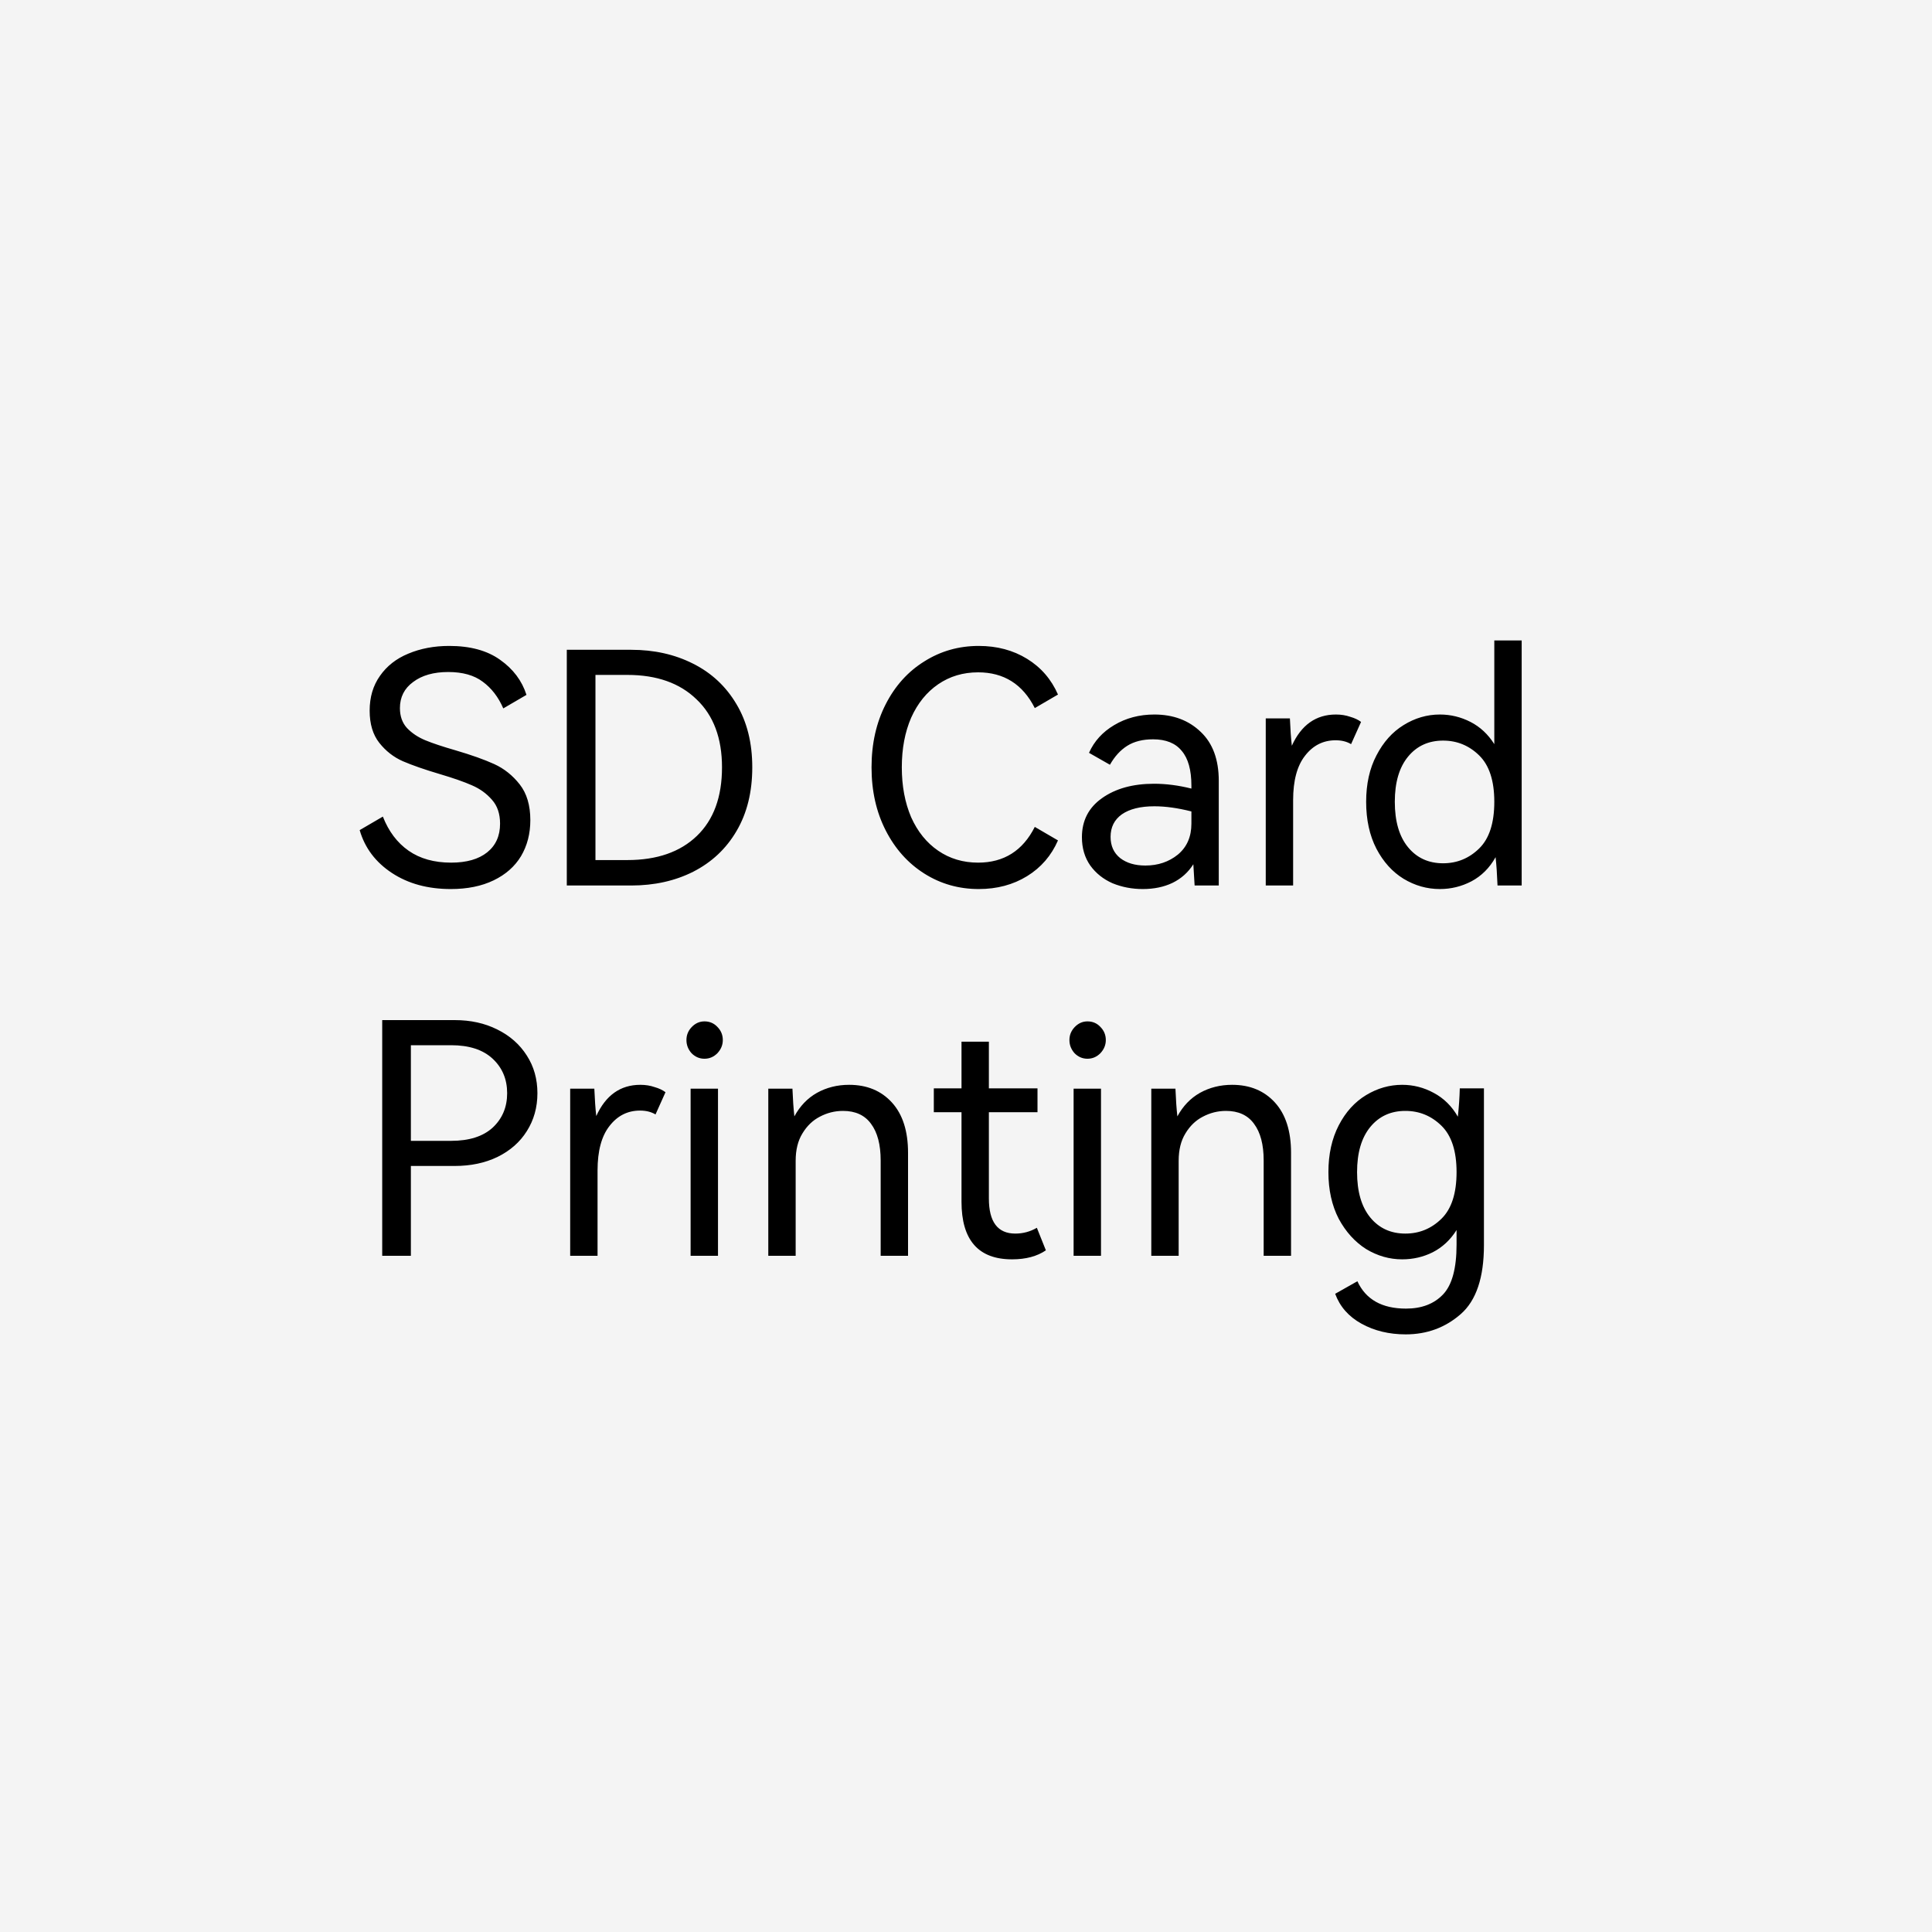
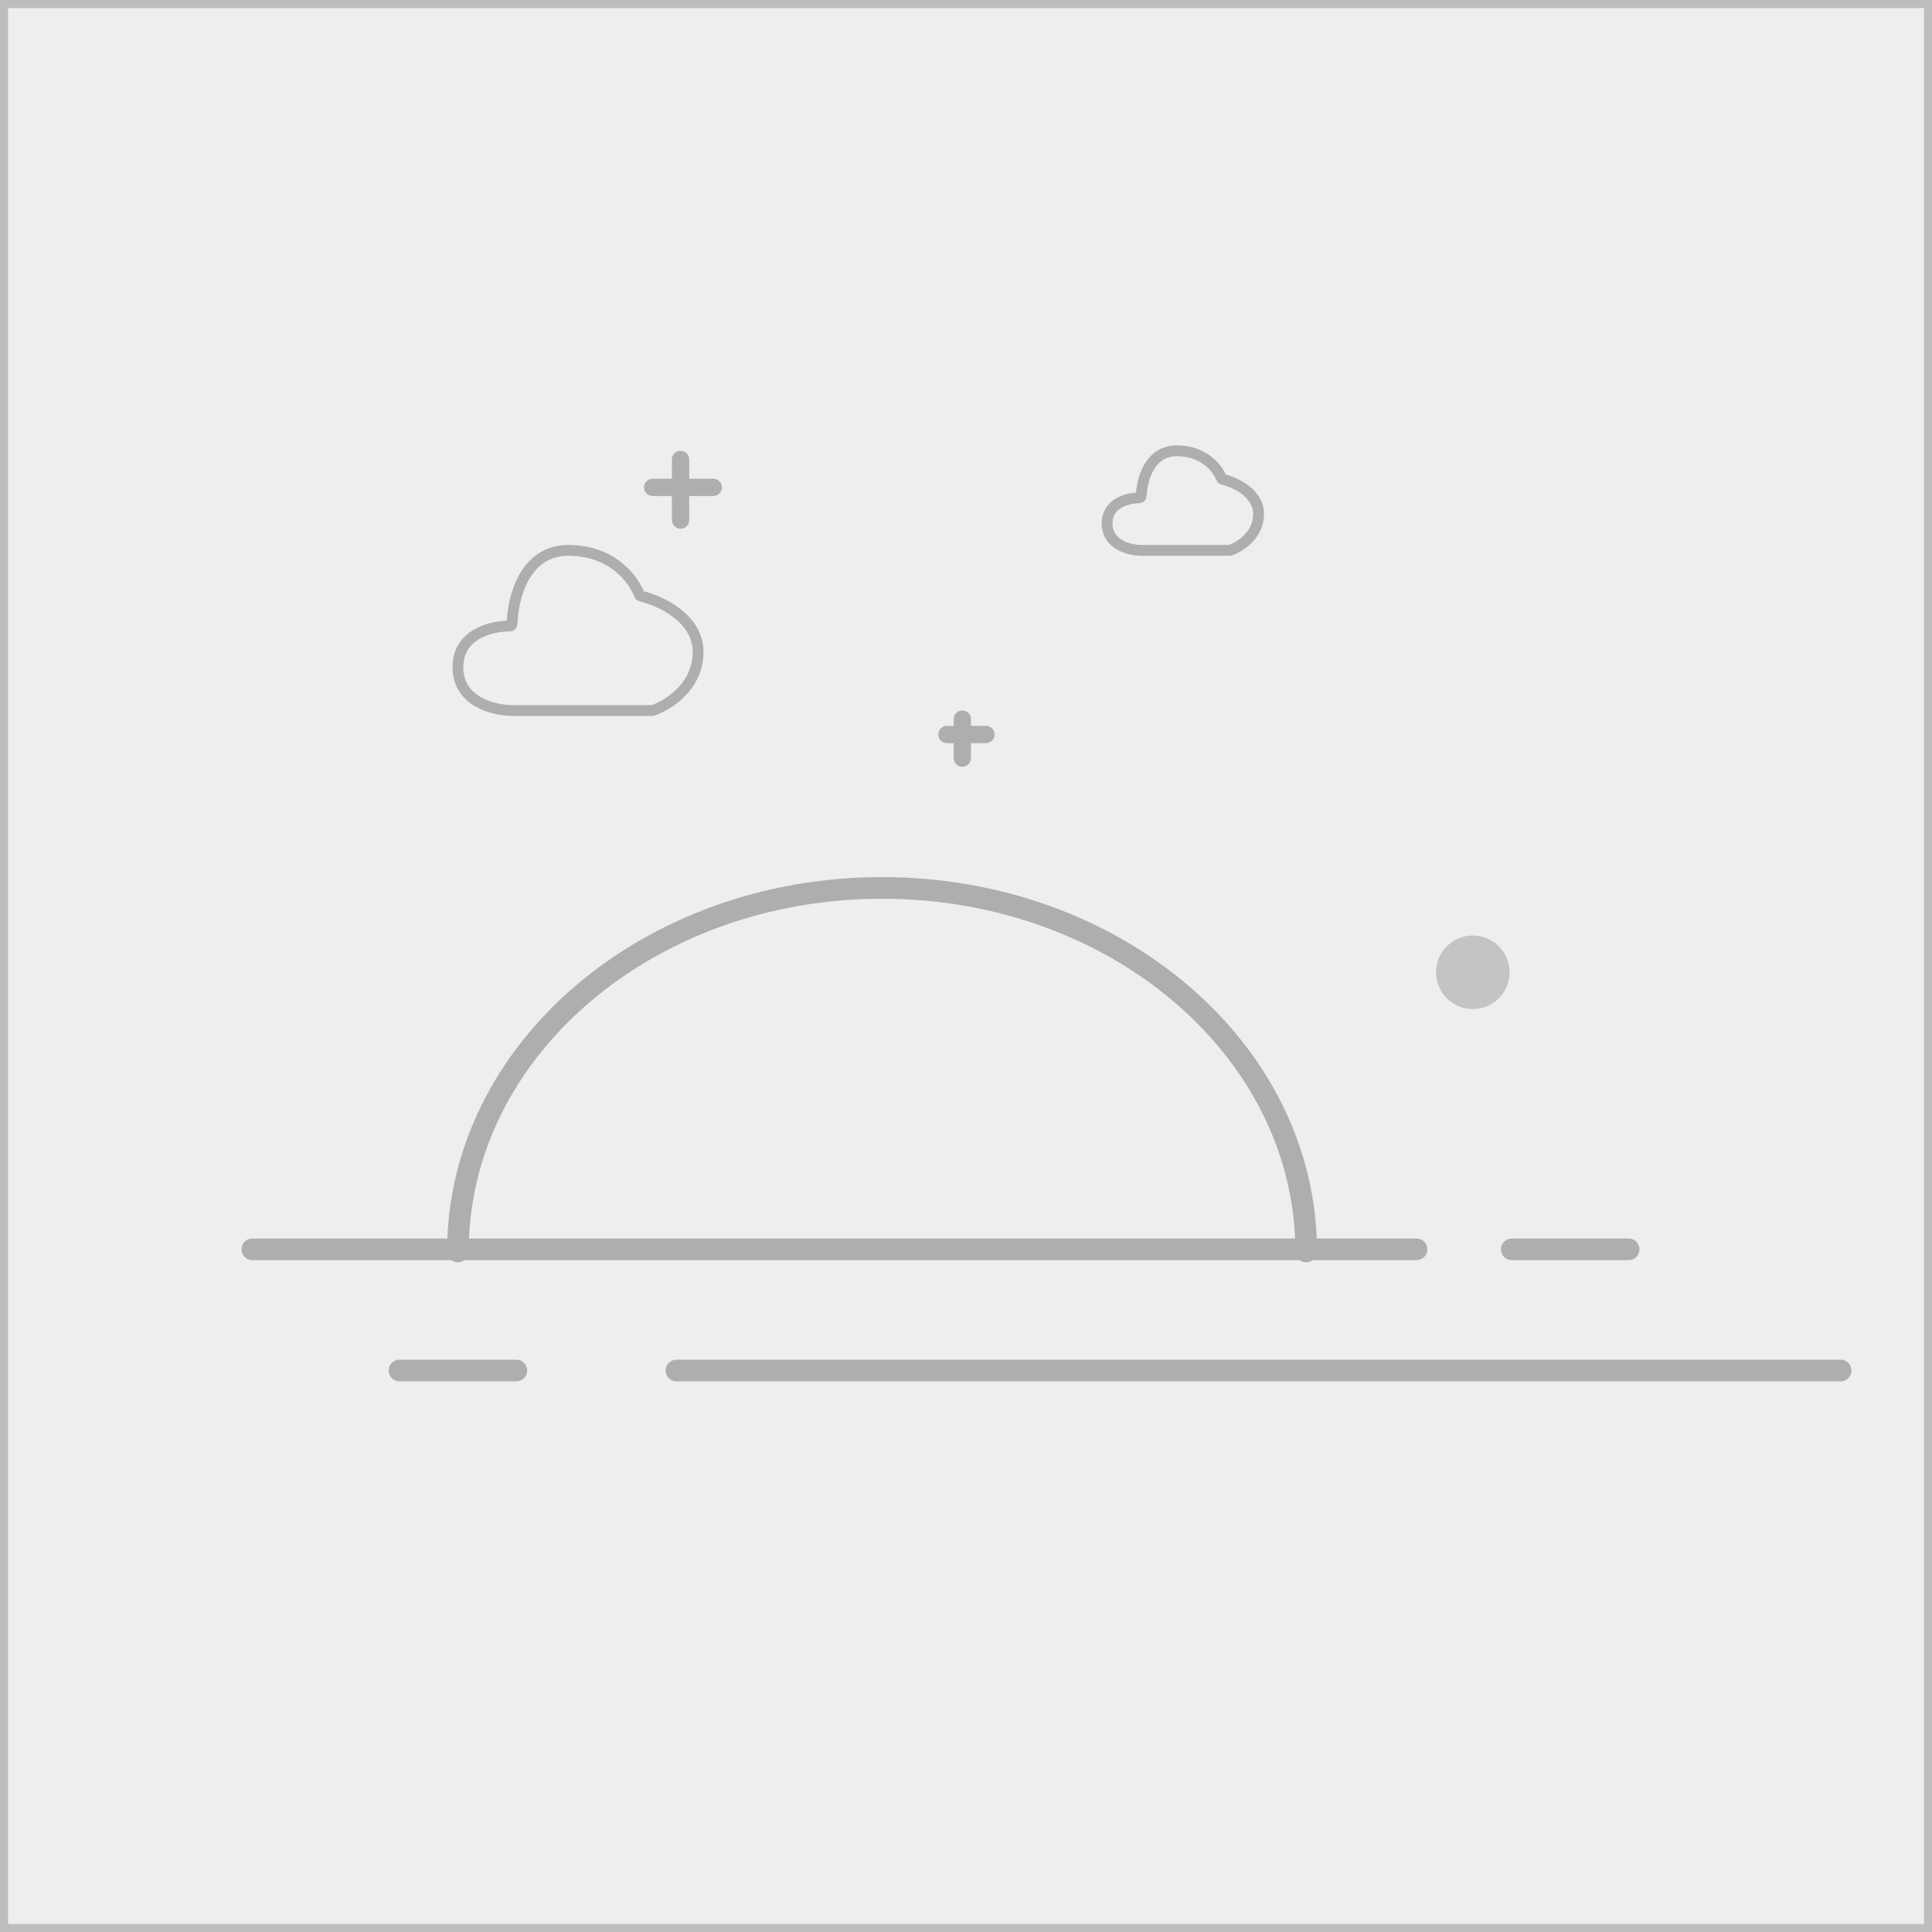
<svg xmlns="http://www.w3.org/2000/svg" width="120" height="120" viewBox="0 0 120 120" fill="none">
-   <rect width="120" height="120" fill="#C4C4C4" fill-opacity="0.19" />
-   <path d="M32.94 50.94C32.94 51.78 32.747 52.527 32.36 53.18C31.973 53.82 31.407 54.32 30.66 54.68C29.913 55.04 29.027 55.22 28 55.22C26.573 55.22 25.353 54.887 24.34 54.22C23.327 53.553 22.66 52.667 22.34 51.56L23.78 50.72C24.14 51.64 24.673 52.347 25.38 52.84C26.087 53.333 26.967 53.58 28.02 53.58C28.98 53.58 29.727 53.367 30.26 52.94C30.793 52.513 31.06 51.92 31.06 51.16C31.06 50.547 30.893 50.053 30.56 49.68C30.227 49.293 29.813 48.993 29.32 48.78C28.84 48.567 28.173 48.333 27.32 48.08C26.373 47.8 25.607 47.533 25.02 47.28C24.447 47.027 23.96 46.647 23.56 46.14C23.16 45.633 22.96 44.967 22.96 44.14C22.96 43.3 23.173 42.58 23.6 41.98C24.027 41.367 24.613 40.907 25.36 40.6C26.12 40.28 26.967 40.12 27.9 40.12C29.207 40.12 30.26 40.407 31.06 40.98C31.873 41.553 32.42 42.28 32.7 43.16L31.26 44C30.953 43.293 30.527 42.74 29.98 42.34C29.447 41.94 28.733 41.74 27.84 41.74C26.933 41.74 26.207 41.947 25.66 42.36C25.113 42.76 24.84 43.3 24.84 43.98C24.84 44.487 24.987 44.9 25.28 45.22C25.587 45.54 25.967 45.793 26.42 45.98C26.873 46.167 27.493 46.373 28.28 46.6C29.28 46.893 30.087 47.18 30.7 47.46C31.313 47.74 31.84 48.16 32.28 48.72C32.72 49.28 32.94 50.02 32.94 50.94ZM39.205 40.36C40.632 40.36 41.911 40.647 43.045 41.22C44.191 41.793 45.092 42.633 45.745 43.74C46.398 44.833 46.725 46.14 46.725 47.66C46.725 49.193 46.398 50.513 45.745 51.62C45.105 52.713 44.212 53.553 43.065 54.14C41.931 54.713 40.645 55 39.205 55H35.205V40.36H39.205ZM38.965 53.42C40.805 53.42 42.245 52.92 43.285 51.92C44.325 50.92 44.845 49.5 44.845 47.66C44.845 45.847 44.318 44.44 43.265 43.44C42.225 42.427 40.791 41.92 38.965 41.92H36.985V53.42H38.965ZM60.753 53.58C62.353 53.58 63.526 52.84 64.273 51.36L65.713 52.2C65.299 53.147 64.659 53.887 63.793 54.42C62.926 54.953 61.926 55.22 60.793 55.22C59.553 55.22 58.426 54.9 57.413 54.26C56.4 53.62 55.599 52.727 55.013 51.58C54.426 50.433 54.133 49.127 54.133 47.66C54.133 46.193 54.426 44.887 55.013 43.74C55.599 42.593 56.4 41.707 57.413 41.08C58.426 40.44 59.553 40.12 60.793 40.12C61.926 40.12 62.926 40.387 63.793 40.92C64.659 41.453 65.299 42.193 65.713 43.14L64.273 43.98C63.526 42.5 62.353 41.76 60.753 41.76C59.819 41.76 58.993 42.007 58.273 42.5C57.553 42.993 56.993 43.687 56.593 44.58C56.206 45.473 56.013 46.5 56.013 47.66C56.013 48.82 56.206 49.853 56.593 50.76C56.993 51.653 57.553 52.347 58.273 52.84C58.993 53.333 59.819 53.58 60.753 53.58ZM71.7 44.38C72.874 44.38 73.834 44.74 74.58 45.46C75.327 46.167 75.7 47.18 75.7 48.5V55H74.2C74.16 54.32 74.133 53.88 74.12 53.68C73.8 54.187 73.367 54.573 72.82 54.84C72.287 55.093 71.674 55.22 70.98 55.22C70.314 55.22 69.687 55.1 69.1 54.86C68.527 54.607 68.067 54.24 67.72 53.76C67.374 53.267 67.2 52.68 67.2 52C67.2 50.973 67.614 50.167 68.44 49.58C69.28 48.98 70.36 48.68 71.68 48.68C72.427 48.68 73.2 48.78 74 48.98V48.8C74 47.827 73.8 47.107 73.4 46.64C73.013 46.16 72.42 45.92 71.62 45.92C70.98 45.92 70.447 46.053 70.02 46.32C69.594 46.587 69.234 46.98 68.94 47.5L67.64 46.76C67.96 46.04 68.48 45.467 69.2 45.04C69.933 44.6 70.767 44.38 71.7 44.38ZM74 50.4C73.16 50.187 72.394 50.08 71.7 50.08C70.834 50.08 70.16 50.247 69.68 50.58C69.213 50.913 68.98 51.38 68.98 51.98C68.98 52.54 69.18 52.98 69.58 53.3C69.98 53.607 70.5 53.76 71.14 53.76C71.927 53.76 72.6 53.533 73.16 53.08C73.72 52.613 74 51.973 74 51.16V50.4ZM82.978 44.38C83.298 44.38 83.591 44.427 83.858 44.52C84.138 44.6 84.365 44.707 84.538 44.84L83.918 46.22C83.651 46.06 83.332 45.98 82.958 45.98C82.185 45.98 81.552 46.3 81.058 46.94C80.565 47.567 80.318 48.487 80.318 49.7V55H78.618V44.62H80.118C80.145 45.287 80.185 45.853 80.238 46.32C80.825 45.027 81.738 44.38 82.978 44.38ZM92.814 39.78H94.514V55H93.014C92.987 54.307 92.947 53.72 92.894 53.24C92.521 53.907 92.021 54.407 91.394 54.74C90.781 55.06 90.127 55.22 89.434 55.22C88.634 55.22 87.881 55.007 87.174 54.58C86.481 54.153 85.921 53.533 85.494 52.72C85.067 51.893 84.854 50.92 84.854 49.8C84.854 48.693 85.067 47.733 85.494 46.92C85.921 46.093 86.481 45.467 87.174 45.04C87.881 44.6 88.634 44.38 89.434 44.38C90.101 44.38 90.734 44.533 91.334 44.84C91.934 45.147 92.427 45.607 92.814 46.22V39.78ZM89.634 53.62C90.501 53.62 91.247 53.313 91.874 52.7C92.501 52.087 92.814 51.12 92.814 49.8C92.814 48.493 92.501 47.533 91.874 46.92C91.247 46.307 90.501 46 89.634 46C88.727 46 88.001 46.333 87.454 47C86.907 47.667 86.634 48.6 86.634 49.8C86.634 51.013 86.907 51.953 87.454 52.62C88.001 53.287 88.727 53.62 89.634 53.62ZM28.24 63.36C29.227 63.36 30.107 63.553 30.88 63.94C31.667 64.327 32.28 64.867 32.72 65.56C33.16 66.24 33.38 67.02 33.38 67.9C33.38 68.78 33.16 69.567 32.72 70.26C32.293 70.94 31.687 71.473 30.9 71.86C30.127 72.233 29.24 72.42 28.24 72.42H25.52V78H23.74V63.36H28.24ZM28.02 70.86C29.14 70.86 30 70.587 30.6 70.04C31.2 69.48 31.5 68.767 31.5 67.9C31.5 67.033 31.2 66.32 30.6 65.76C30 65.2 29.14 64.92 28.02 64.92H25.52V70.86H28.02ZM39.775 67.38C40.095 67.38 40.388 67.427 40.655 67.52C40.935 67.6 41.162 67.707 41.335 67.84L40.715 69.22C40.448 69.06 40.128 68.98 39.755 68.98C38.982 68.98 38.348 69.3 37.855 69.94C37.362 70.567 37.115 71.487 37.115 72.7V78H35.415V67.62H36.915C36.942 68.287 36.982 68.853 37.035 69.32C37.622 68.027 38.535 67.38 39.775 67.38ZM43.755 65.76C43.449 65.76 43.182 65.647 42.956 65.42C42.742 65.18 42.636 64.907 42.636 64.6C42.636 64.293 42.742 64.027 42.956 63.8C43.182 63.56 43.449 63.44 43.755 63.44C44.075 63.44 44.342 63.553 44.556 63.78C44.782 64.007 44.895 64.28 44.895 64.6C44.895 64.907 44.782 65.18 44.556 65.42C44.329 65.647 44.062 65.76 43.755 65.76ZM44.596 78H42.895V67.62H44.596V78ZM52.74 67.38C53.846 67.38 54.733 67.747 55.4 68.48C56.066 69.213 56.4 70.253 56.4 71.6V78H54.7V72.08C54.7 71.093 54.5 70.333 54.1 69.8C53.713 69.267 53.133 69 52.36 69C51.853 69 51.373 69.12 50.92 69.36C50.48 69.587 50.12 69.933 49.84 70.4C49.56 70.853 49.42 71.42 49.42 72.1V78H47.72V67.62H49.22C49.246 68.287 49.286 68.86 49.34 69.34C49.686 68.7 50.153 68.213 50.74 67.88C51.34 67.547 52.006 67.38 52.74 67.38ZM64.961 77.66C64.415 78.033 63.715 78.22 62.861 78.22C60.768 78.22 59.721 77.027 59.721 74.64V69.08H58.001V67.6H59.721V64.7H61.421V67.6H64.441V69.08H61.421V74.44C61.421 75.893 61.968 76.62 63.061 76.62C63.541 76.62 63.988 76.5 64.401 76.26L64.961 77.66ZM67.544 65.76C67.238 65.76 66.971 65.647 66.745 65.42C66.531 65.18 66.424 64.907 66.424 64.6C66.424 64.293 66.531 64.027 66.745 63.8C66.971 63.56 67.238 63.44 67.544 63.44C67.865 63.44 68.131 63.553 68.344 63.78C68.571 64.007 68.684 64.28 68.684 64.6C68.684 64.907 68.571 65.18 68.344 65.42C68.118 65.647 67.851 65.76 67.544 65.76ZM68.385 78H66.684V67.62H68.385V78ZM76.529 67.38C77.635 67.38 78.522 67.747 79.189 68.48C79.855 69.213 80.189 70.253 80.189 71.6V78H78.489V72.08C78.489 71.093 78.289 70.333 77.889 69.8C77.502 69.267 76.922 69 76.149 69C75.642 69 75.162 69.12 74.709 69.36C74.269 69.587 73.909 69.933 73.629 70.4C73.349 70.853 73.209 71.42 73.209 72.1V78H71.509V67.62H73.009C73.035 68.287 73.075 68.86 73.129 69.34C73.475 68.7 73.942 68.213 74.529 67.88C75.129 67.547 75.795 67.38 76.529 67.38ZM92.17 67.6V77.34C92.17 79.353 91.69 80.78 90.73 81.62C89.77 82.46 88.63 82.88 87.31 82.88C86.284 82.88 85.37 82.66 84.57 82.22C83.77 81.78 83.224 81.16 82.93 80.36L84.31 79.58C84.83 80.713 85.837 81.28 87.33 81.28C88.304 81.28 89.07 80.987 89.63 80.4C90.19 79.813 90.47 78.78 90.47 77.3V76.4C90.084 77.013 89.59 77.473 88.99 77.78C88.404 78.073 87.77 78.22 87.09 78.22C86.304 78.22 85.557 78.007 84.85 77.58C84.157 77.14 83.59 76.513 83.15 75.7C82.724 74.873 82.51 73.907 82.51 72.8C82.51 71.693 82.724 70.727 83.15 69.9C83.577 69.073 84.144 68.447 84.85 68.02C85.557 67.593 86.304 67.38 87.09 67.38C87.784 67.38 88.437 67.547 89.05 67.88C89.677 68.213 90.177 68.707 90.55 69.36C90.617 68.733 90.657 68.147 90.67 67.6H92.17ZM87.29 76.62C88.157 76.62 88.904 76.313 89.53 75.7C90.157 75.087 90.47 74.12 90.47 72.8C90.47 71.493 90.157 70.533 89.53 69.92C88.904 69.307 88.157 69 87.29 69C86.384 69 85.657 69.333 85.11 70C84.564 70.667 84.29 71.6 84.29 72.8C84.29 74.013 84.564 74.953 85.11 75.62C85.657 76.287 86.384 76.62 87.29 76.62Z" fill="black" />
+   <rect x="0.25" y="0.25" width="119.5" height="119.5" fill="#EEEEEE" stroke="#BEBEBE" stroke-width="0.5" />
+   <path d="M40.516 44.13H31.802C30.681 44.13 28.441 43.592 28.441 41.442C28.441 39.377 30.506 38.882 31.662 38.885C31.739 38.885 31.802 38.825 31.803 38.748C31.844 37.141 32.581 34.184 35.296 34.184C38.023 34.184 39.352 35.974 39.707 36.935C39.723 36.979 39.759 37.012 39.805 37.023C41.036 37.318 43.361 38.393 43.361 40.501C43.361 42.636 41.506 43.8 40.558 44.123C40.545 44.128 40.531 44.13 40.516 44.13Z" stroke="#AEAEAE" stroke-width="0.672" stroke-linecap="round" />
+   <path d="M76.371 34.183H70.883C70.176 34.183 68.764 33.849 68.764 32.512C68.764 31.258 70.006 30.935 70.743 30.923C70.819 30.922 70.882 30.861 70.886 30.785C70.926 29.776 71.404 28 73.087 28C74.781 28 75.619 29.08 75.858 29.684C75.875 29.727 75.912 29.761 75.958 29.772C76.741 29.964 78.172 30.632 78.172 31.927C78.172 33.249 77.012 33.972 76.412 34.176C76.399 34.181 76.385 34.183 76.371 34.183Z" stroke="#AEAEAE" stroke-width="0.672" stroke-linecap="round" />
+   <line x1="15.672" y1="77.597" x2="87.984" y2="77.597" stroke="#AEAEAE" stroke-width="1.344" stroke-linecap="round" />
+   <line x1="42.016" y1="85.125" x2="114.328" y2="85.125" stroke="#AEAEAE" stroke-width="1.344" stroke-linecap="round" />
+   <line x1="93.899" y1="77.597" x2="101.157" y2="77.597" stroke="#AEAEAE" stroke-width="1.344" stroke-linecap="round" />
+   <line x1="24.813" y1="85.125" x2="32.071" y2="85.125" stroke="#AEAEAE" stroke-width="1.344" stroke-linecap="round" />
+   <path d="M81.13 77.731C81.13 65.26 69.335 55.15 54.785 55.15C40.236 55.15 28.441 65.26 28.441 77.731" stroke="#AEAEAE" stroke-width="1.344" stroke-linecap="round" />
+   <line x1="40.538" y1="30.271" x2="44.301" y2="30.271" stroke="#AEAEAE" stroke-width="1.075" stroke-linecap="round" />
+   <line x1="42.271" y1="32.302" x2="42.271" y2="28.539" stroke="#AEAEAE" stroke-width="1.075" stroke-linecap="round" />
+   <line x1="58.819" y1="45.621" x2="61.238" y2="45.621" stroke="#AEAEAE" stroke-width="1.075" stroke-linecap="round" />
+   <line x1="59.773" y1="47.085" x2="59.773" y2="44.666" stroke="#AEAEAE" stroke-width="1.075" stroke-linecap="round" />
+   <circle cx="91.478" cy="60.392" r="2.285" fill="#C4C4C4" />
</svg>
